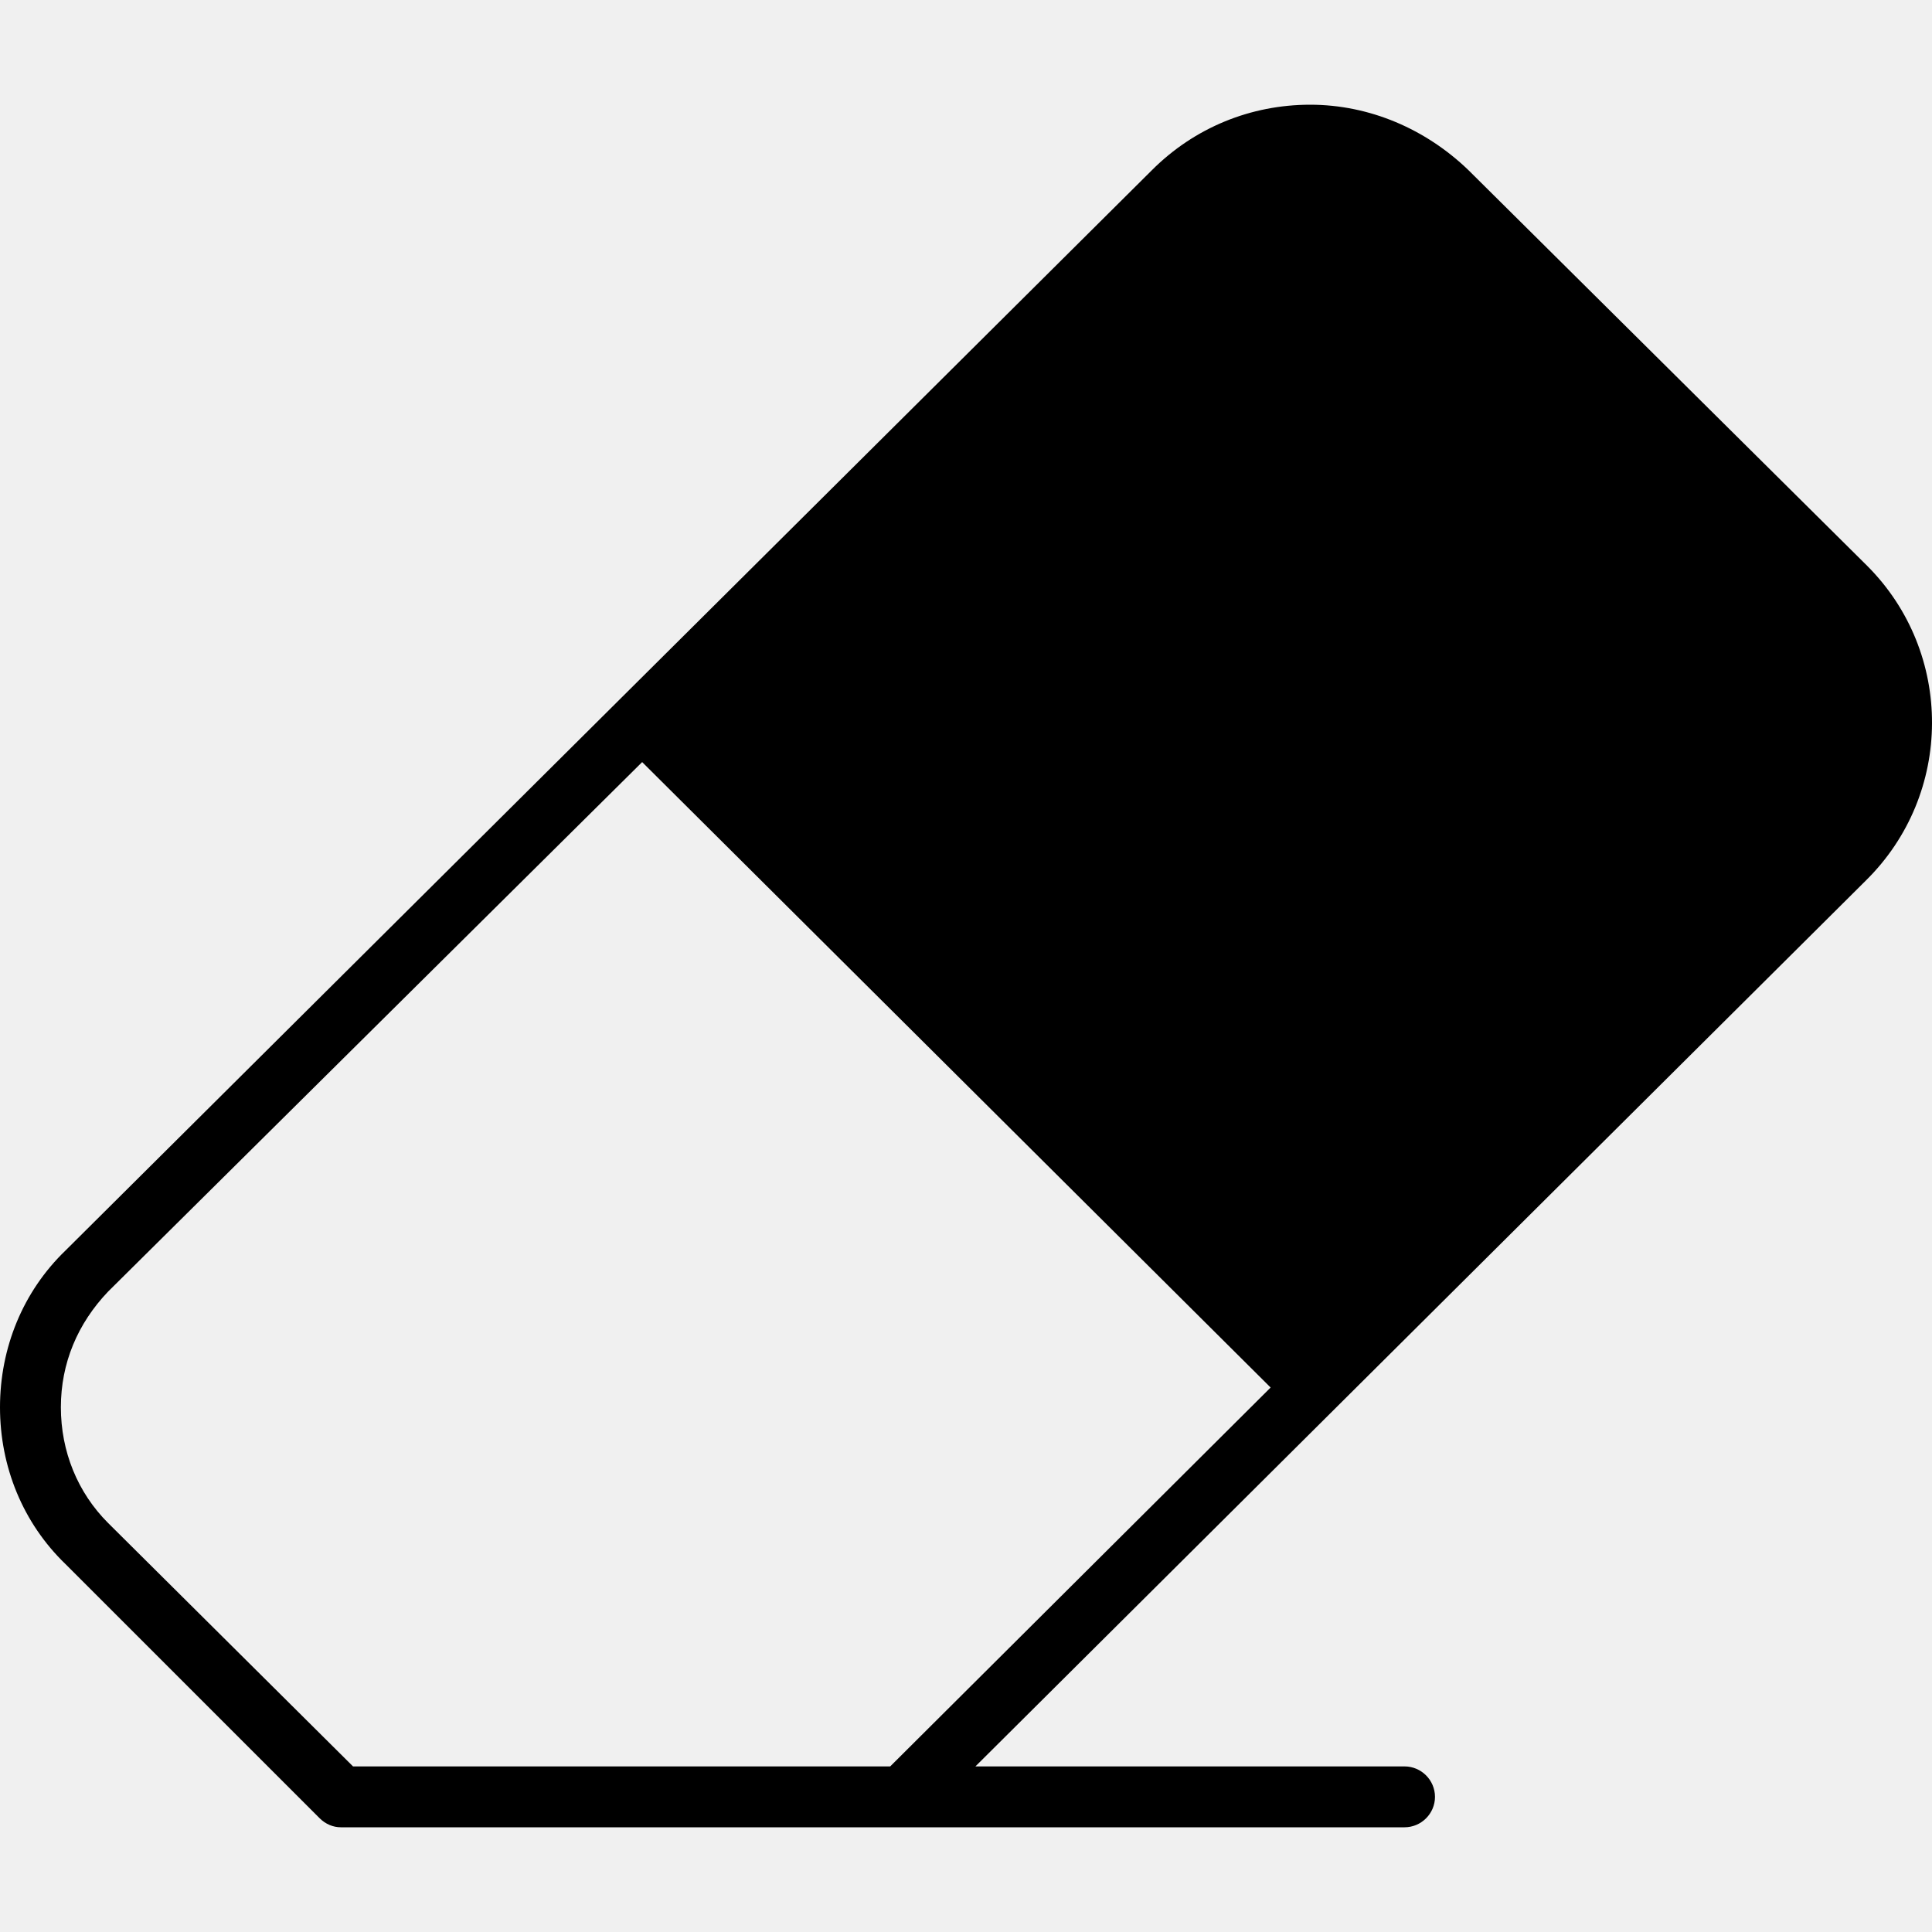
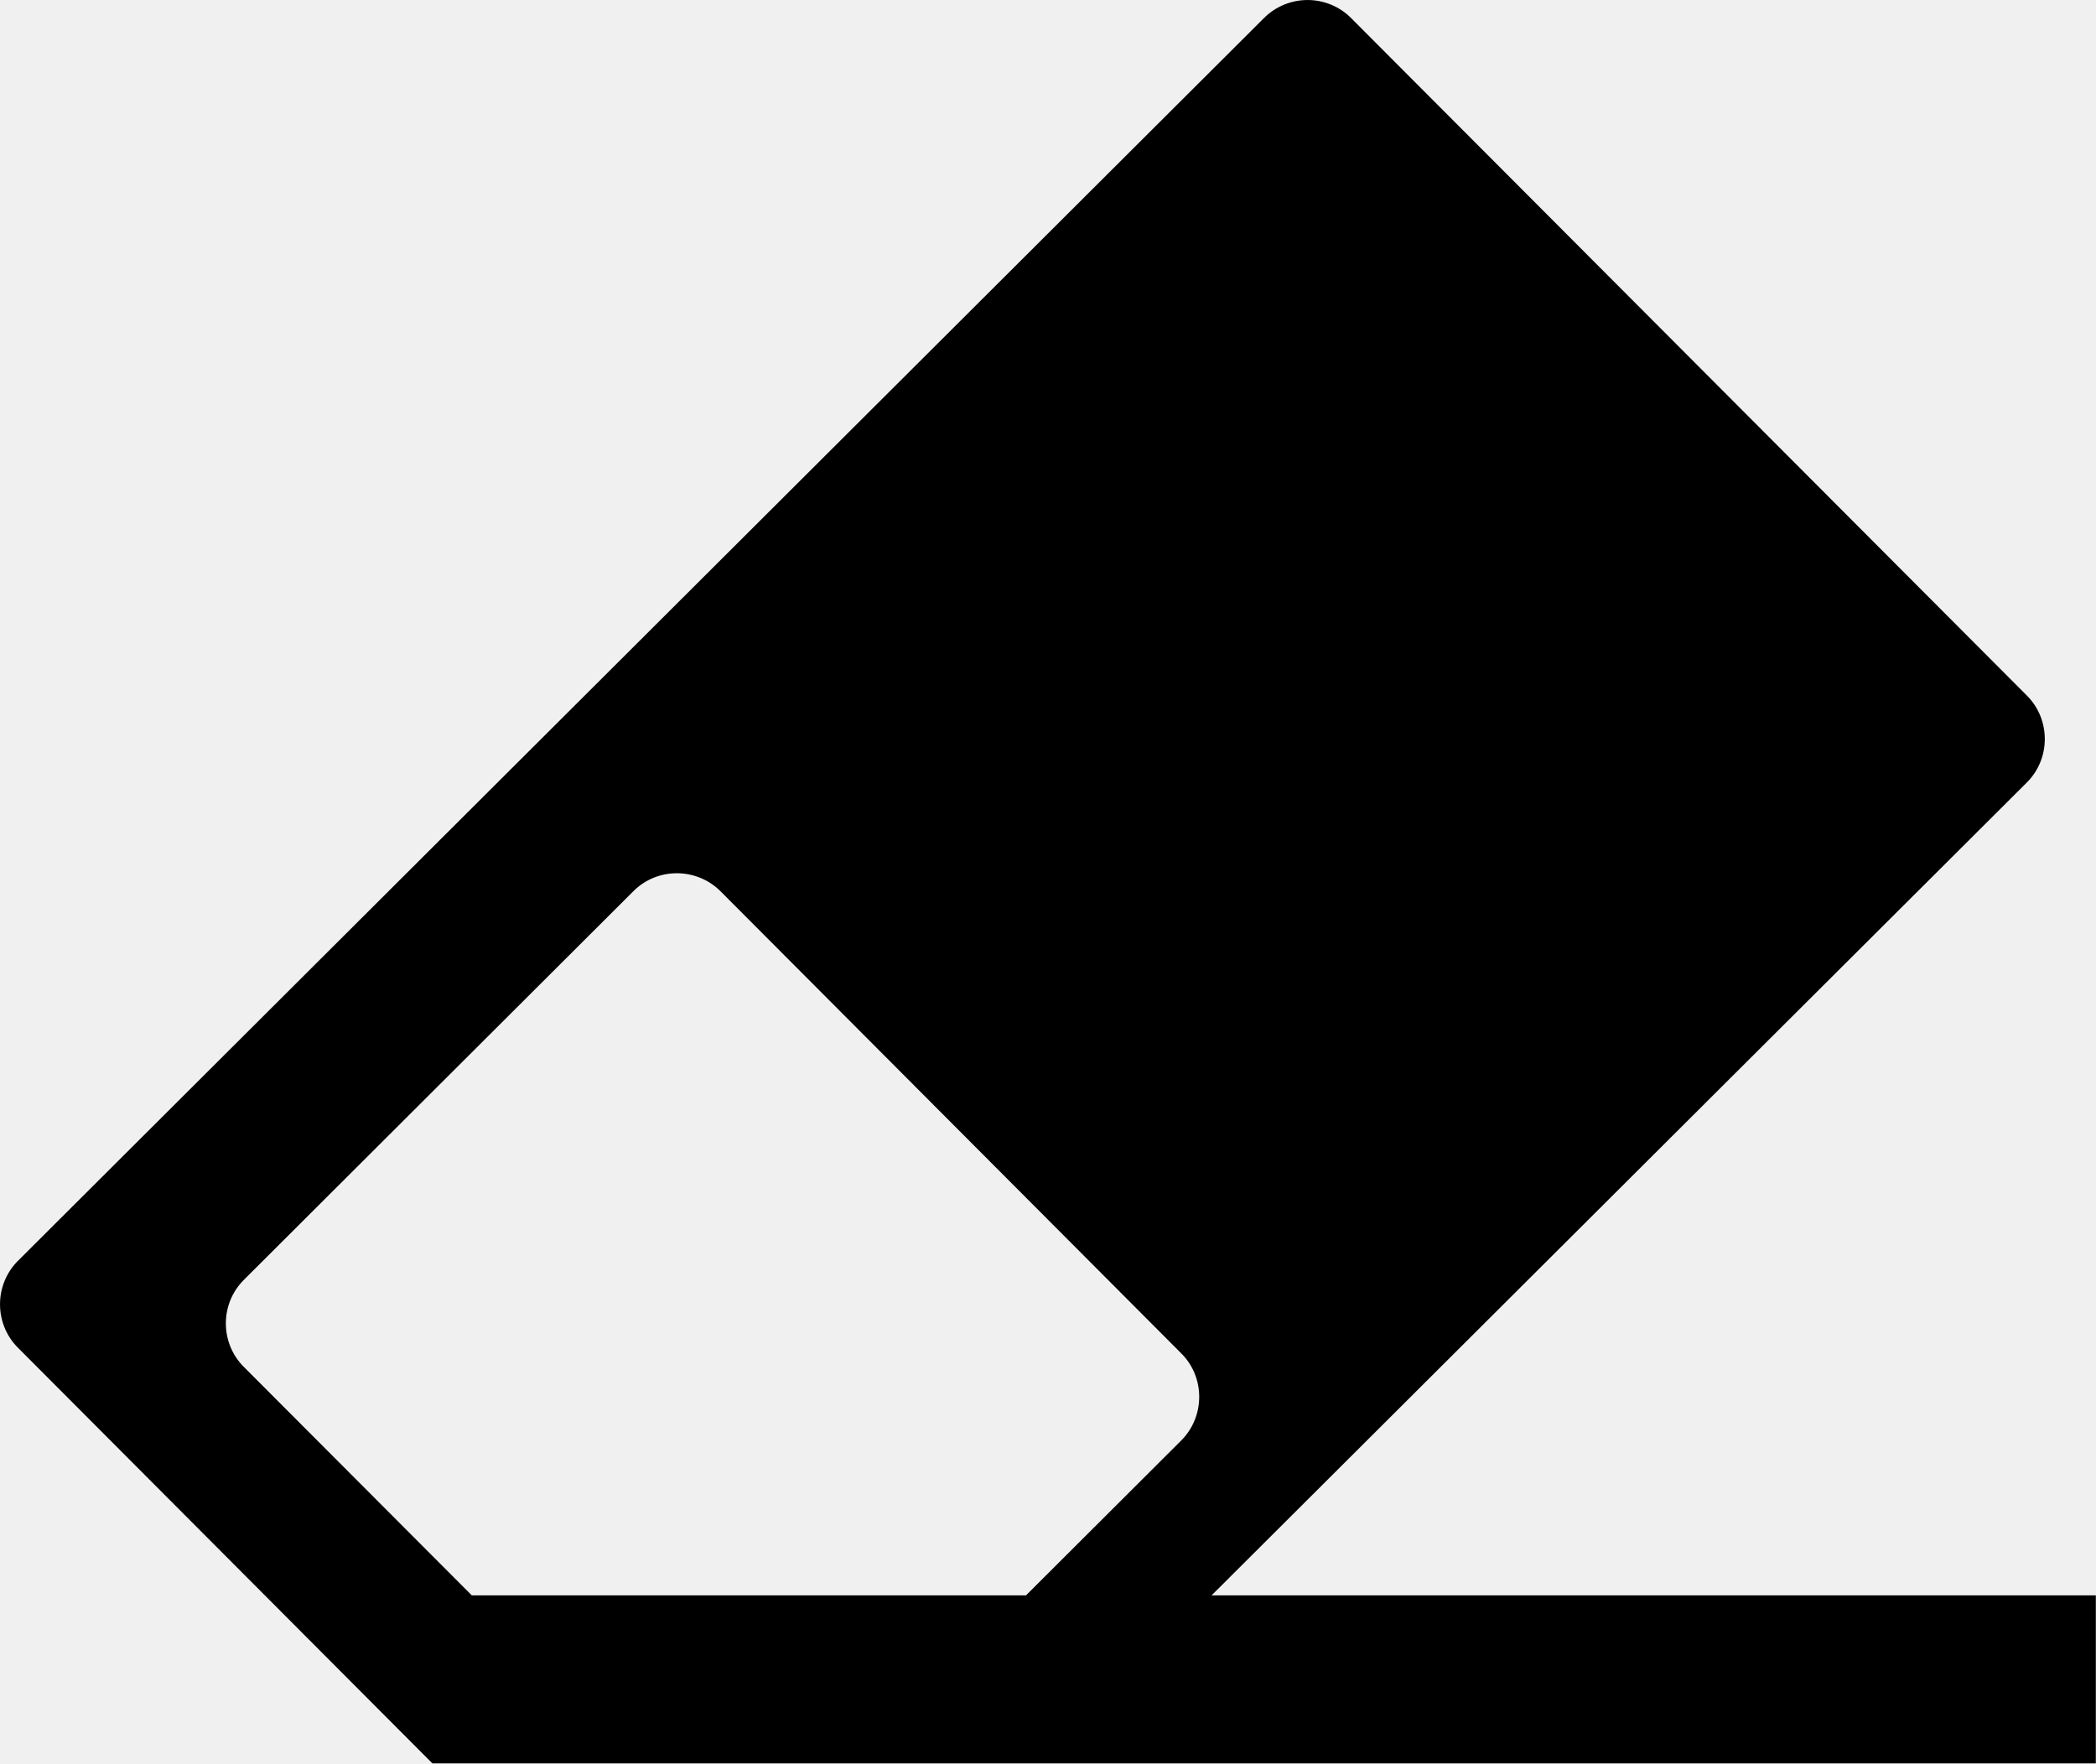
- <svg xmlns="http://www.w3.org/2000/svg" width="25" height="25" viewBox="0 0 55 55" fill="none">
-   <g clip-path="url(#clip0_502_51)">
-     <path d="M53.154 16.107L41.804 4.844C40.591 3.674 38.988 2.981 37.298 2.981C35.609 2.981 34.006 3.631 32.793 4.844L1.863 35.601C0.65 36.77 0 38.373 0 40.063C0 41.752 0.65 43.355 1.863 44.525L9.097 51.759C9.27 51.932 9.487 52.019 9.704 52.019H39.984C40.461 52.019 40.851 51.629 40.851 51.153C40.851 50.676 40.461 50.286 39.984 50.286H27.768L53.11 25.074C55.623 22.605 55.623 18.576 53.154 16.107ZM25.342 50.286H10.05L3.076 43.355C2.209 42.489 1.733 41.319 1.733 40.063C1.733 38.806 2.209 37.68 3.076 36.77L18.281 21.695L36.172 39.5L25.342 50.286Z" fill="black" />
+ <svg xmlns="http://www.w3.org/2000/svg" version="1.1" id="Layer_1" x="0px" y="0px" viewBox="0 0 122.88 103.38" style="enable-background:new 0 0 122.88 103.38" xml:space="preserve">
+   <style type="text/css">.st0{fill-rule:evenodd;clip-rule:evenodd;}</style>
+   <g>
+     <path class="st0" d="M27.66,93.53h32.49l9.1-9.08c1.4-1.4,1.41-3.7,0.01-5.1l-27.02-27.1c-1.4-1.4-3.7-1.41-5.1-0.01L14.3,75.03 c-1.41,1.4-1.41,3.7-0.01,5.1L27.66,93.53L27.66,93.53z M71.03,93.53h51.84v9.85H61.16H50.28h-12.8H25.7h-0.35L1.05,79.01 c-1.4-1.4-1.4-3.7,0.01-5.1L74.11,1.05c1.41-1.4,3.7-1.4,5.1,0.01l39.62,39.72c1.4,1.4,1.4,3.7-0.01,5.1L71.03,93.53L71.03,93.53z" />
  </g>
-   <defs>
-     <clipPath id="clip0_502_51">
-       <rect width="55" height="55" fill="white" />
-     </clipPath>
-   </defs>
</svg>
